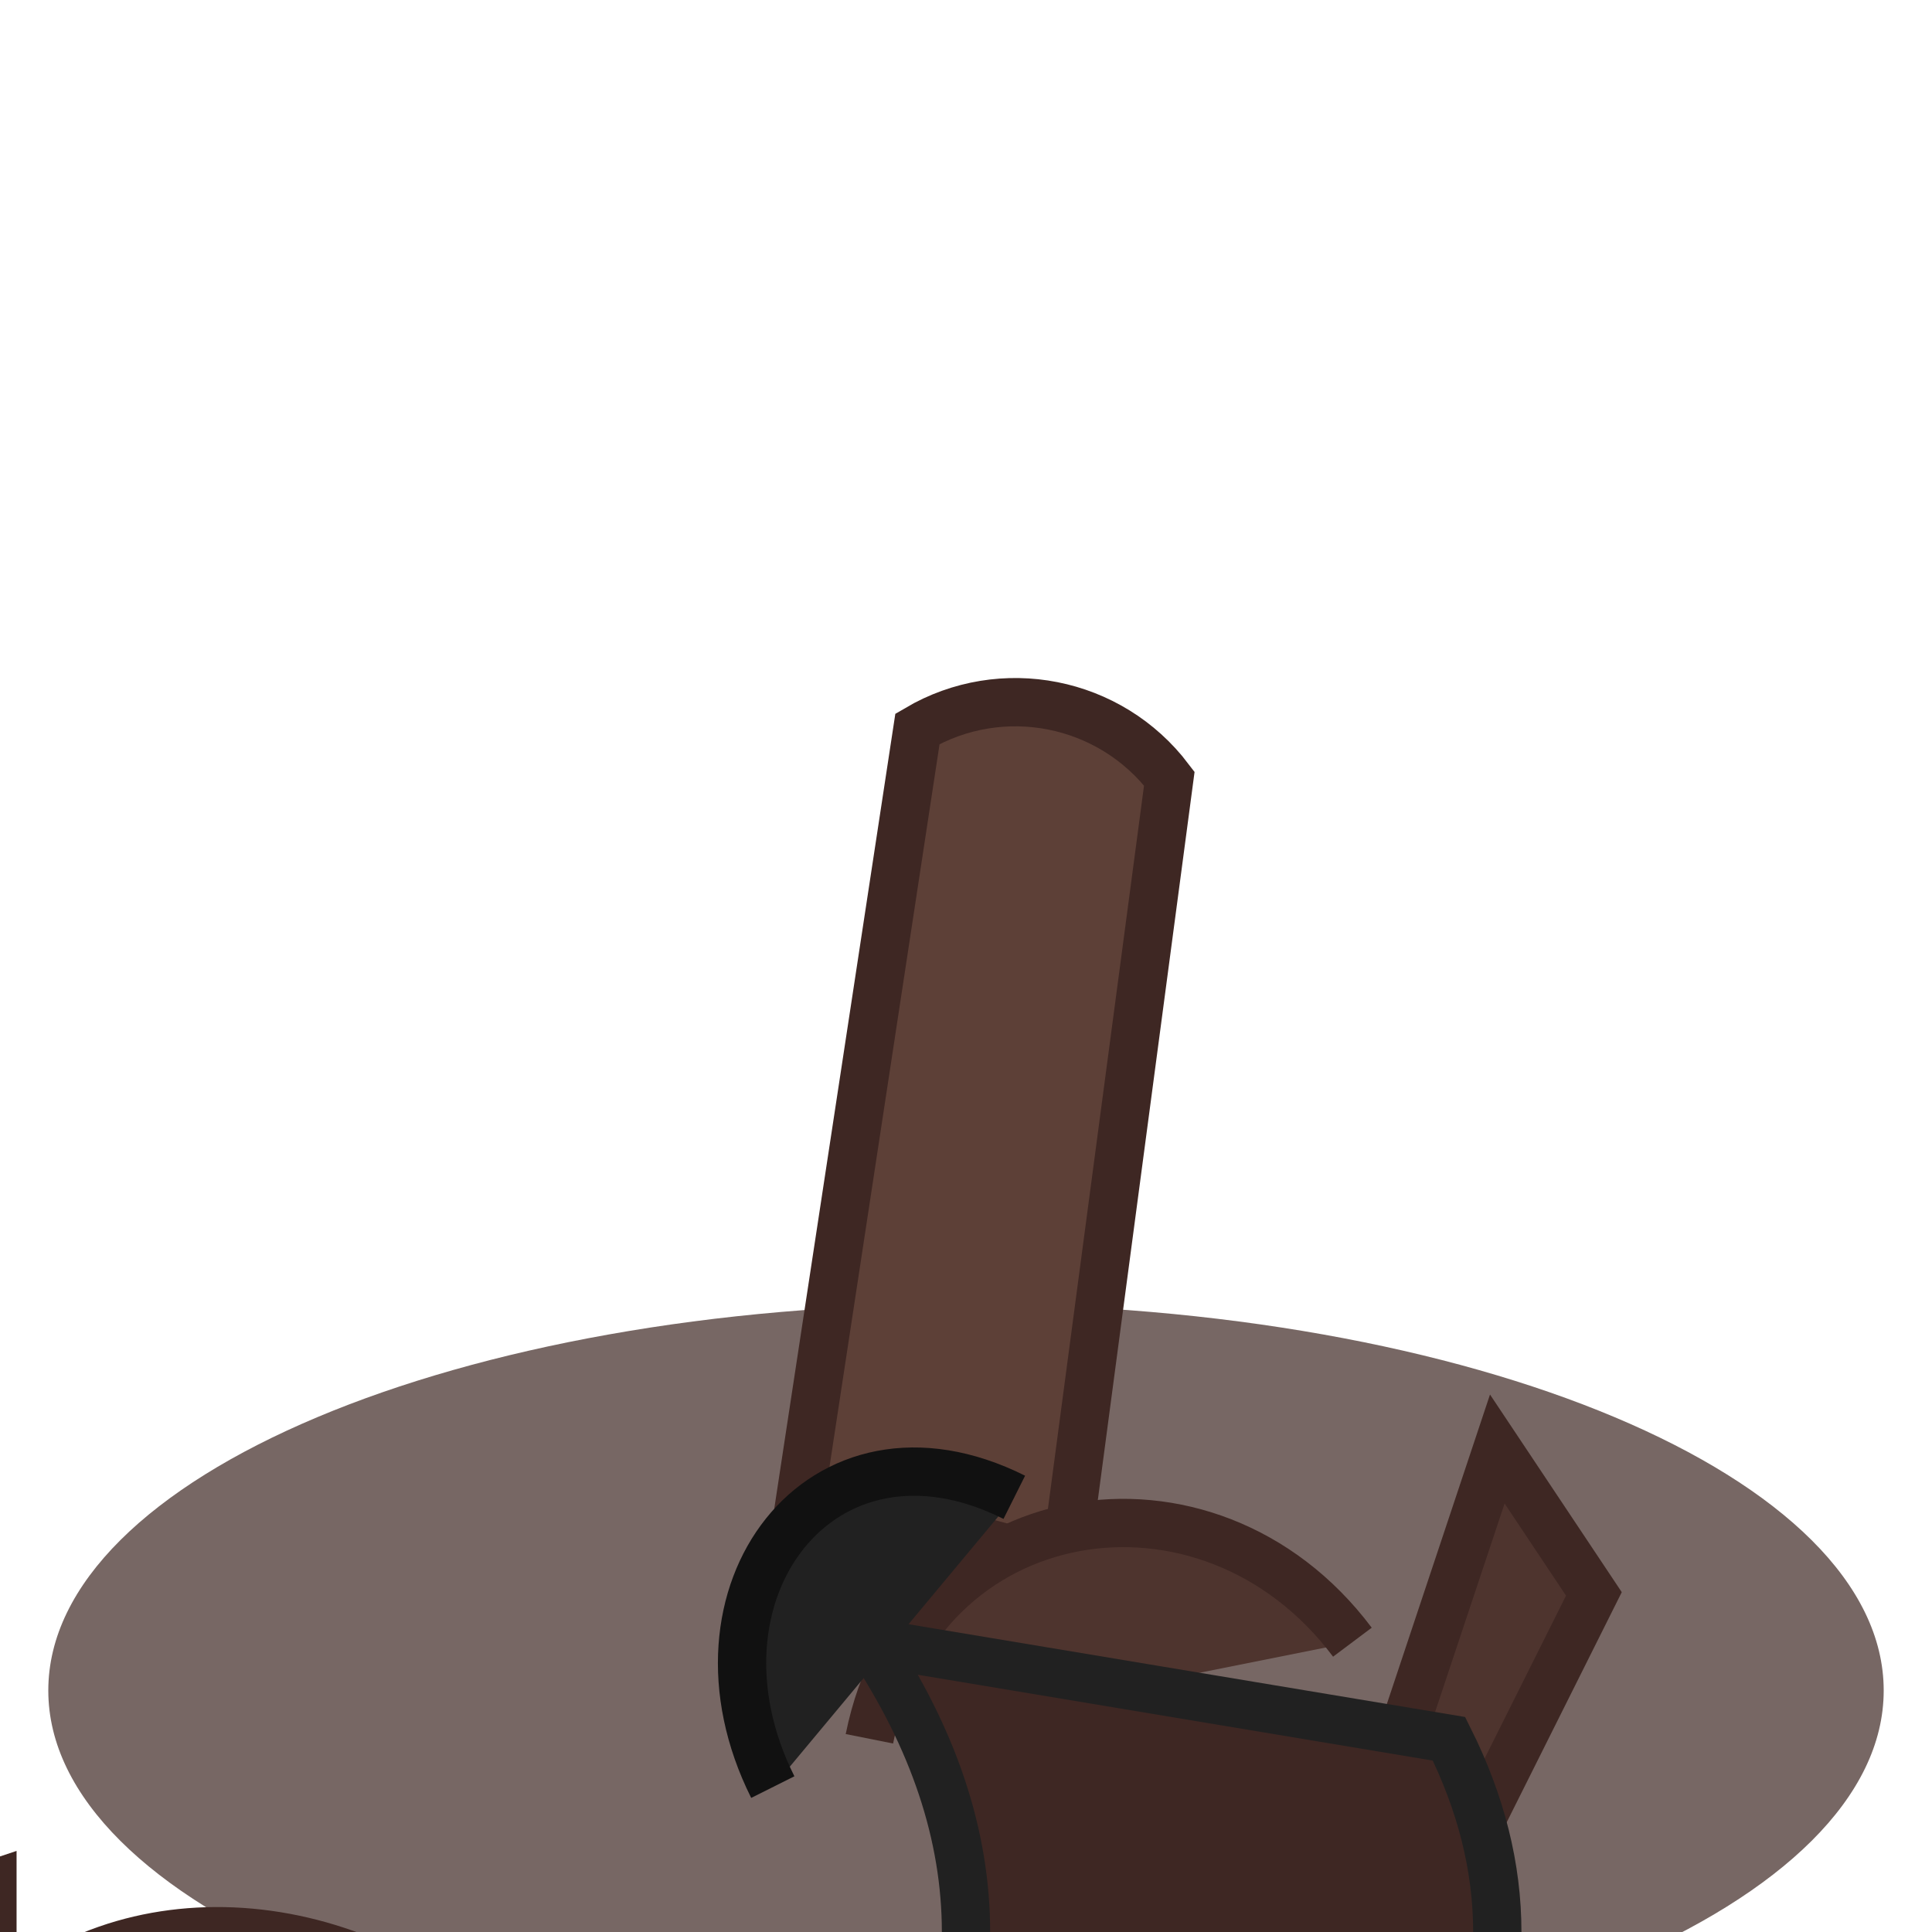
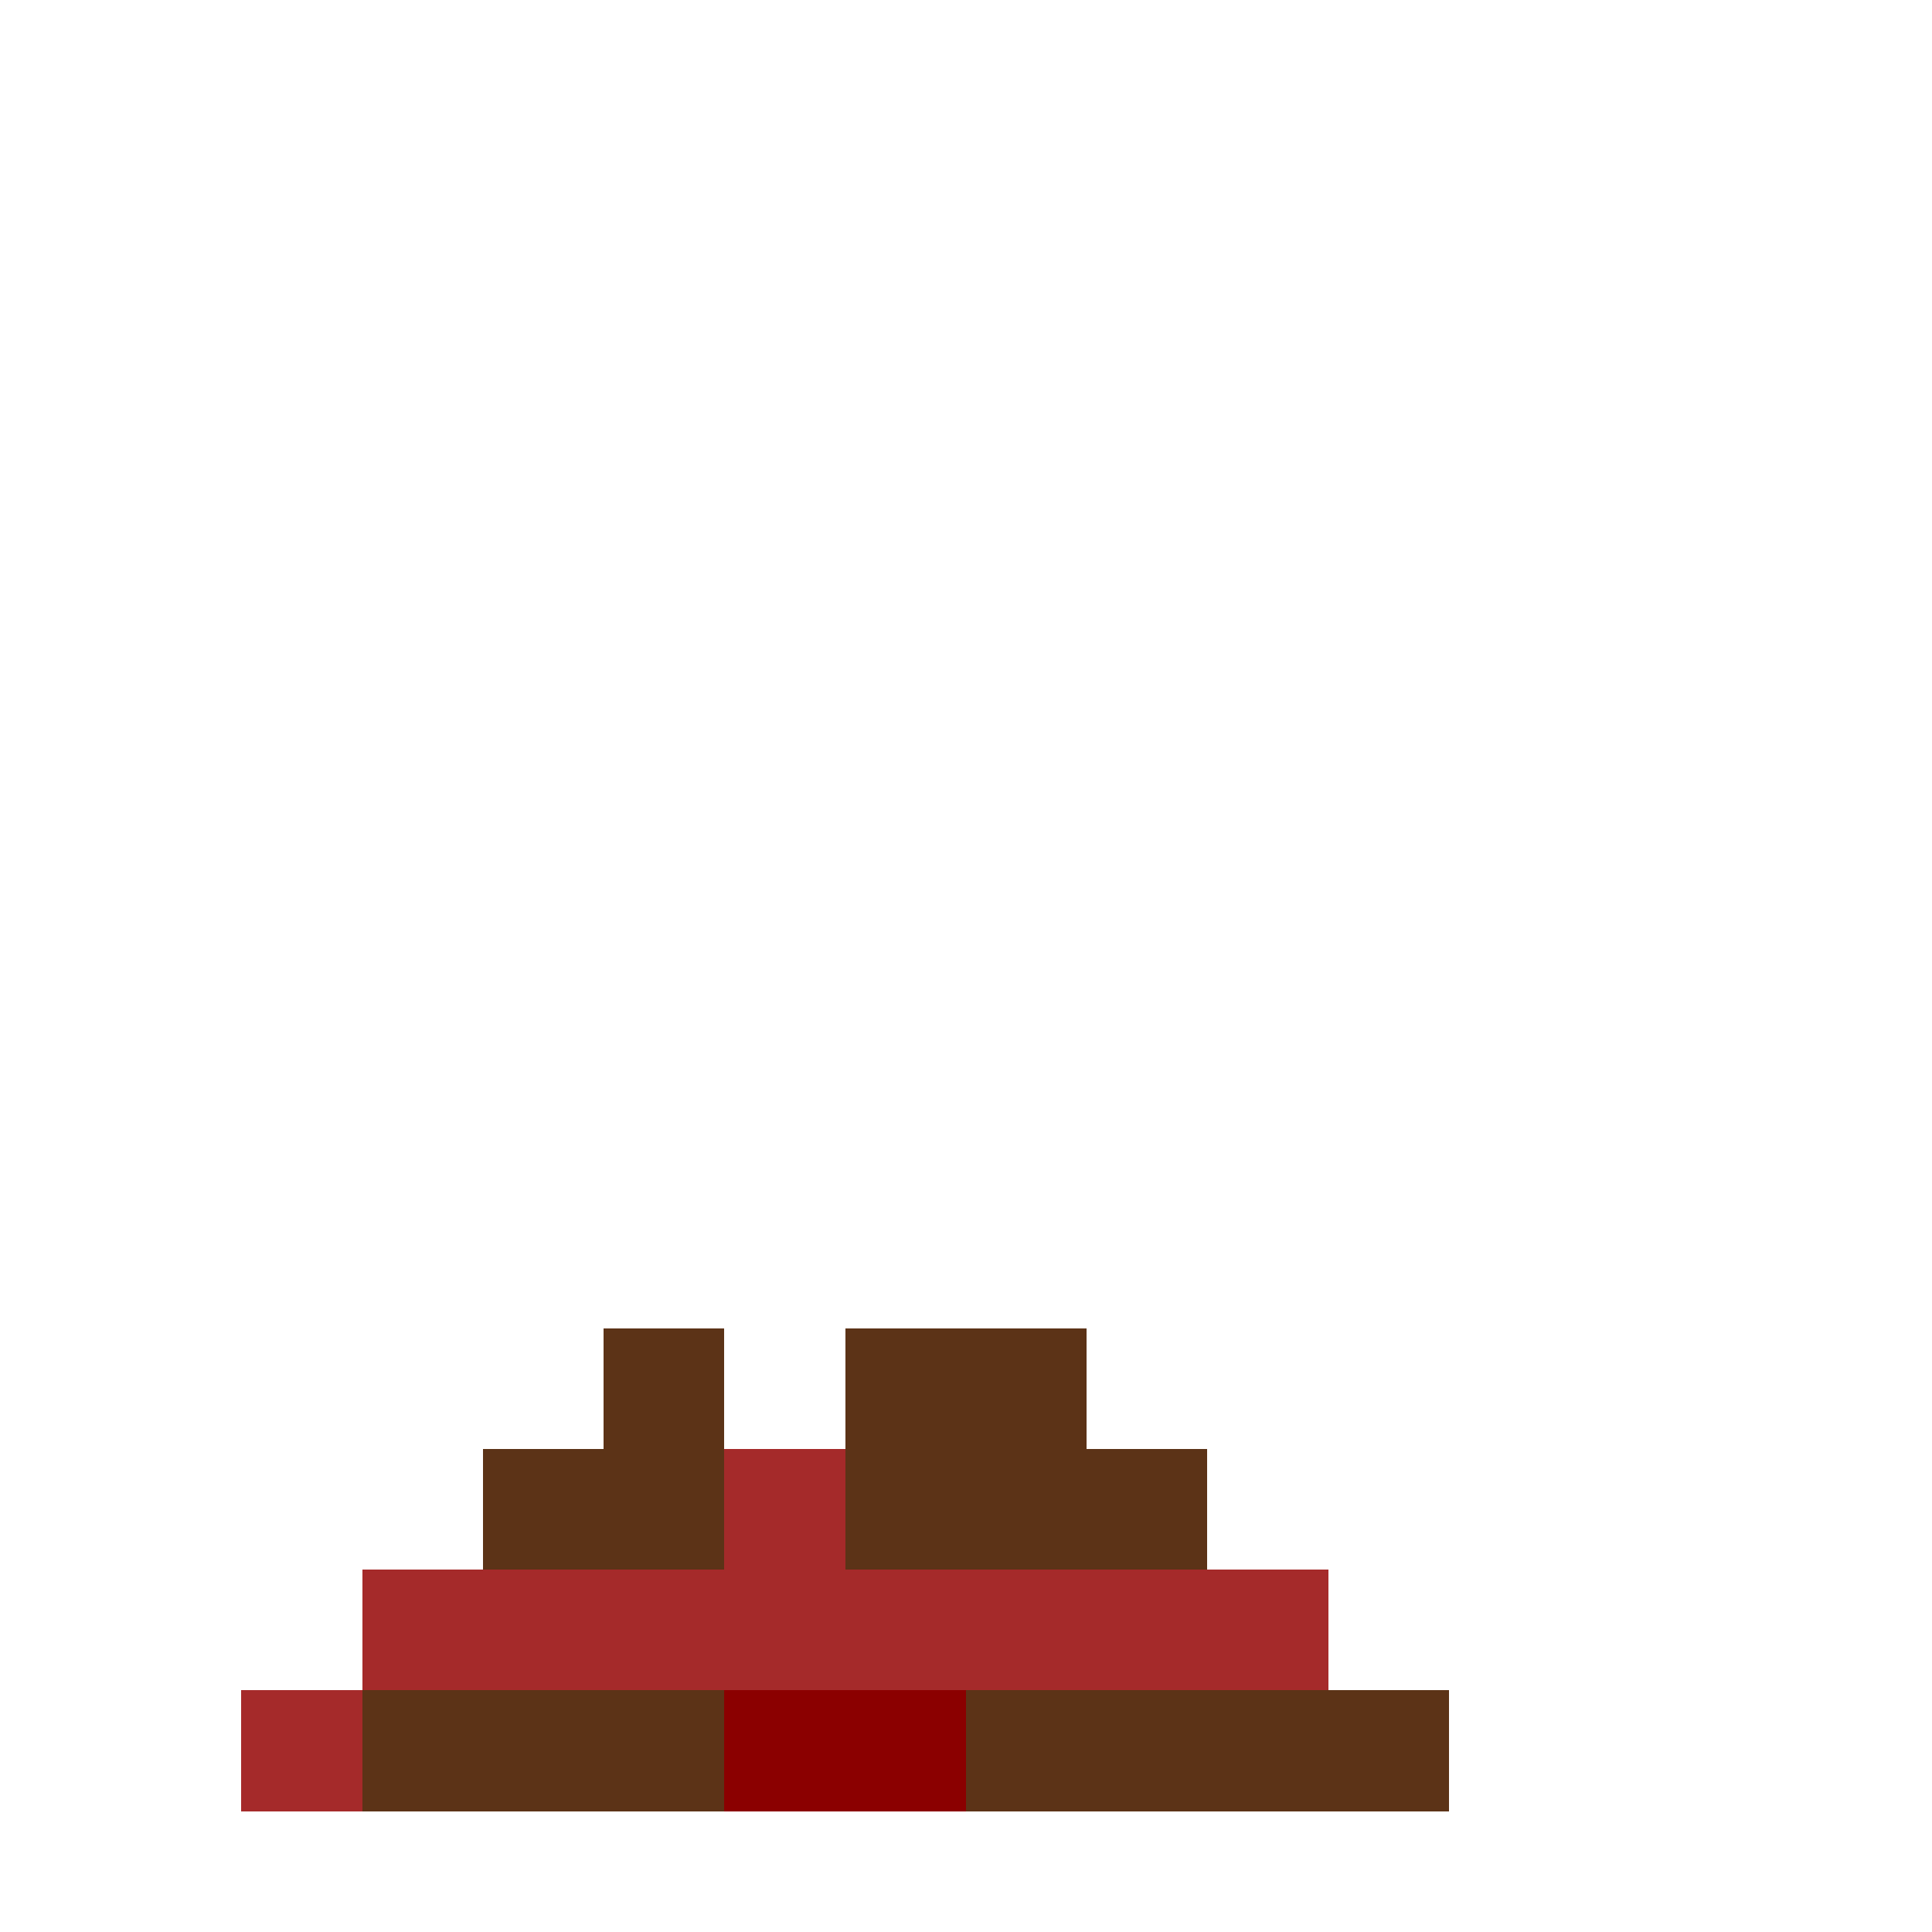
- <svg xmlns="http://www.w3.org/2000/svg" viewBox="0 0 80 80" width="80" height="80">
-   <ellipse cx="40" cy="70" rx="38" ry="16" fill="rgba(62, 39, 35, 0.7)" />
-   <g transform="translate(0, 40) rotate(-90 40 40)">
-     <path d="M 60 40 L 80 15 A 8 8 0 0 1 88 22 L 68 48 Z" fill="#5D4037" stroke="#3E2723" stroke-width="2" transform="rotate(60 65 35)" />
-     <path d="M 48 36 C 58 38, 60 50, 52 56" fill="#4E342E" stroke="#3E2723" stroke-width="2" />
-     <path d="M 46 32 C 54 28, 62 34, 58 42" fill="#212121" stroke="#111" stroke-width="2" />
-     <path d="M 32 58 L 20 64 L 26 68 L 38 60 Z" fill="#4E342E" stroke="#3E2723" stroke-width="2" />
-     <path d="M 48 58 L 60 62 L 54 66 L 42 60 Z" fill="#4E342E" stroke="#3E2723" stroke-width="2" />
-     <path d="M 28 36 Q 40 44 52 36 L 48 60 Q 40 64 32 60 Z" fill="#3E2723" stroke="#212121" stroke-width="2" />
-     <path d="M 32 36 C 22 38, 20 50, 28 56" fill="#4E342E" stroke="#3E2723" stroke-width="2" />
-     <path d="M 34 32 C 26 28, 18 34, 22 42" fill="#212121" stroke="#111" stroke-width="2" />
-     <g transform="translate(-15, -15) rotate(-45 40 26)">
-       <ellipse cx="40" cy="26" rx="16" ry="14" fill="#4E342E" stroke="#3E2723" stroke-width="2" />
-       <path d="M 24 26 L 16 22 L 20 30 Z" fill="#4E342E" stroke="#3E2723" stroke-width="2" />
-       <path d="M 56 26 L 64 22 L 60 30 Z" fill="#4E342E" stroke="#3E2723" stroke-width="2" />
-       <path d="M 31 19 L 37 25 M 37 19 L 31 25" stroke="#212121" stroke-width="2" stroke-linecap="round" />
-       <path d="M 43 19 L 49 25 M 49 19 L 43 25" stroke="#212121" stroke-width="2" stroke-linecap="round" />
-     </g>
-   </g>
+ <svg xmlns="http://www.w3.org/2000/svg" width="16" height="16" viewBox="0 0 16 16" shape-rendering="crispEdges">
+   <rect x="5" y="11" width="1" height="1" fill="#5C3317" />
+   <rect x="7" y="11" width="1" height="1" fill="#5C3317" />
+   <rect x="8" y="11" width="1" height="1" fill="#5C3317" />
+   <rect x="4" y="12" width="1" height="1" fill="#5C3317" />
+   <rect x="5" y="12" width="1" height="1" fill="#5C3317" />
+   <rect x="6" y="12" width="1" height="1" fill="#A52A2A" />
+   <rect x="7" y="12" width="1" height="1" fill="#5C3317" />
+   <rect x="8" y="12" width="1" height="1" fill="#5C3317" />
+   <rect x="9" y="12" width="1" height="1" fill="#5C3317" />
+   <rect x="3" y="13" width="1" height="1" fill="#A52A2A" />
+   <rect x="4" y="13" width="1" height="1" fill="#A52A2A" />
+   <rect x="5" y="13" width="1" height="1" fill="#A52A2A" />
+   <rect x="6" y="13" width="1" height="1" fill="#A52A2A" />
+   <rect x="7" y="13" width="1" height="1" fill="#A52A2A" />
+   <rect x="8" y="13" width="1" height="1" fill="#A52A2A" />
+   <rect x="9" y="13" width="1" height="1" fill="#A52A2A" />
+   <rect x="10" y="13" width="1" height="1" fill="#A52A2A" />
+   <rect x="2" y="14" width="1" height="1" fill="#A52A2A" />
+   <rect x="3" y="14" width="1" height="1" fill="#5C3317" />
+   <rect x="4" y="14" width="1" height="1" fill="#5C3317" />
+   <rect x="5" y="14" width="1" height="1" fill="#5C3317" />
+   <rect x="6" y="14" width="1" height="1" fill="#8B0000" />
+   <rect x="7" y="14" width="1" height="1" fill="#8B0000" />
+   <rect x="8" y="14" width="1" height="1" fill="#5C3317" />
+   <rect x="9" y="14" width="1" height="1" fill="#5C3317" />
+   <rect x="10" y="14" width="1" height="1" fill="#5C3317" />
+   <rect x="11" y="14" width="1" height="1" fill="#5C3317" />
</svg>
